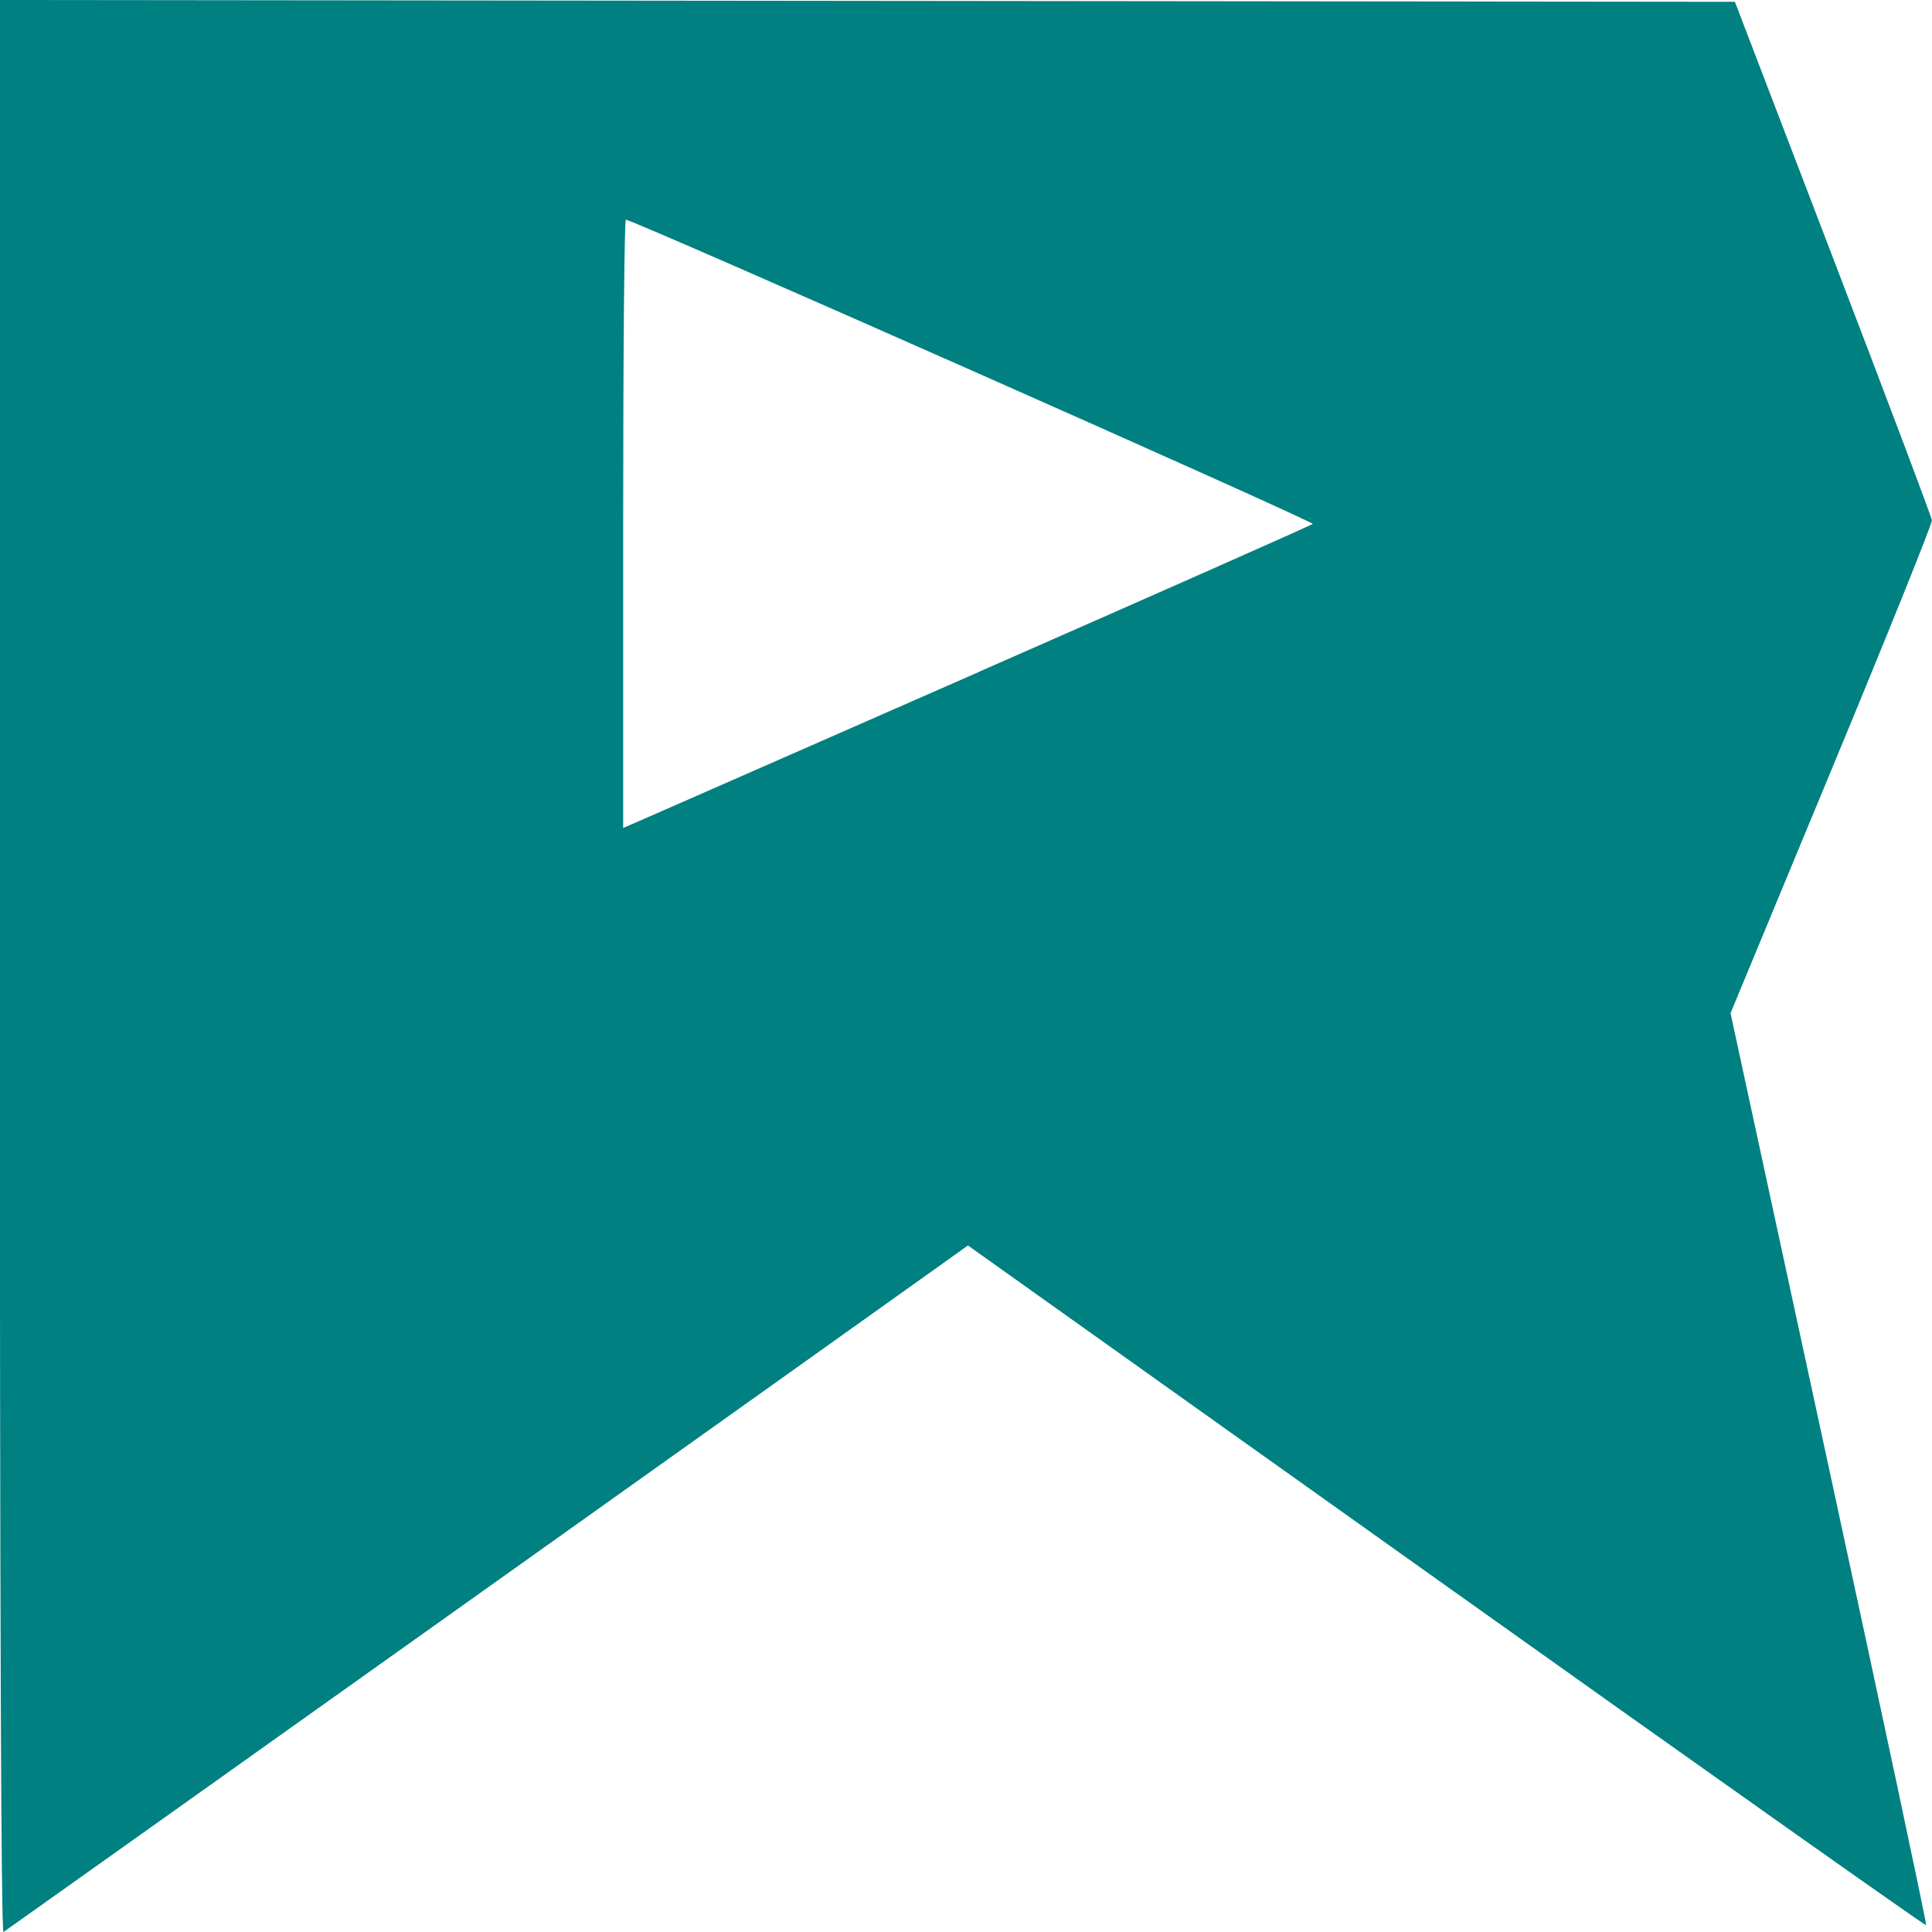
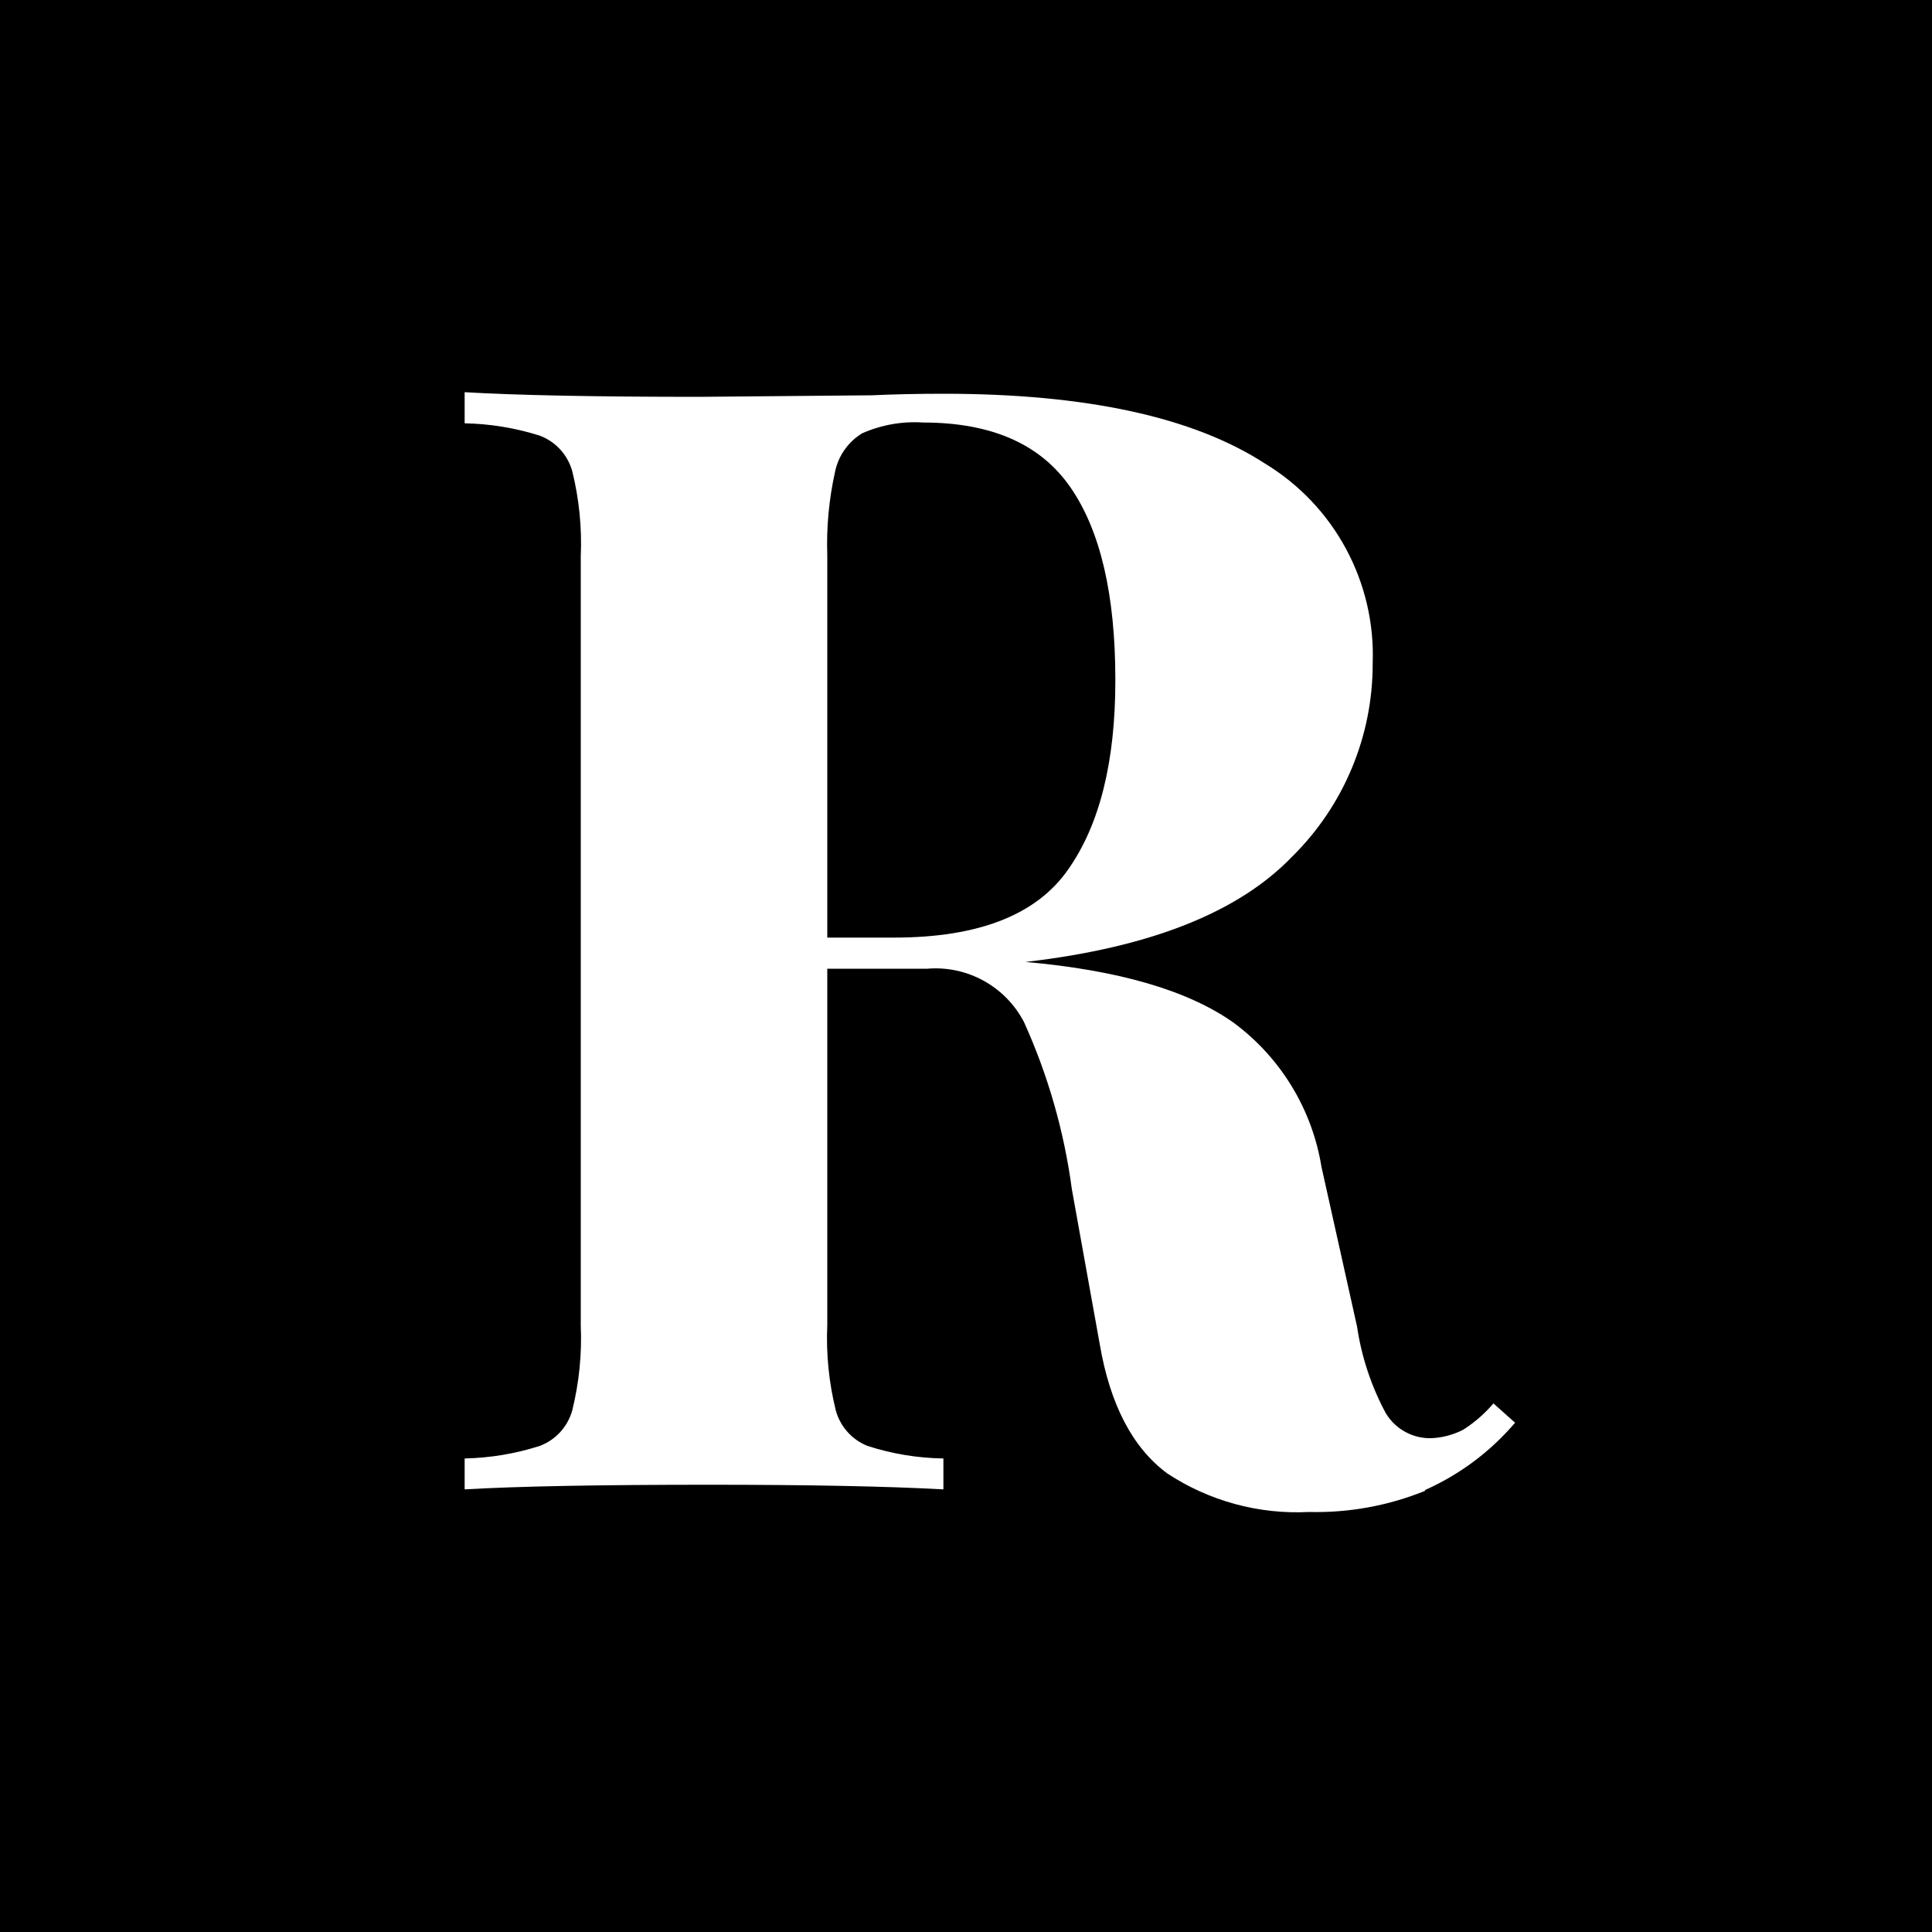
- <svg xmlns="http://www.w3.org/2000/svg" version="1.1" viewBox="0 0 26.458 26.458">
-   <path d="m0 13.245v-13.245l23.759 0.025 1.345 3.511c0.74 1.931 1.349 3.547 1.353 3.59 0.004 0.044-0.614 1.58-1.375 3.414l-1.383 3.335 1.349 6.236c0.742 3.43 1.341 6.244 1.33 6.255-0.01 0.01-2.967-2.08-6.571-4.646l-6.552-4.664-0.304 0.218c-0.83 0.595-12.86 9.158-12.903 9.184-0.033 0.021-0.05-4.405-0.05-13.214zm13.398-4.041c2.497-1.097 4.558-2.01 4.579-2.029 0.034-0.029-9.312-4.169-9.406-4.166-0.021 5.329e-4 -0.037 1.875-0.037 4.165v4.164l0.162-0.069c0.089-0.038 2.205-0.967 4.703-2.064z" fill="#008080" />
+ <svg xmlns="http://www.w3.org/2000/svg" viewBox="0 0 100 100">
+   <path d="M-.25,0V100.2H100V0Zm74,77.17a15,15,0,0,1-6,1.09,12.2,12.2,0,0,1-7.34-2q-2.69-2-3.49-6.7l-1.44-8A30.83,30.83,0,0,0,53,52.9,5.16,5.16,0,0,0,48,50.14H42.82V68.58A15.52,15.52,0,0,0,43.26,73a2.76,2.76,0,0,0,1.64,1.84,13.41,13.41,0,0,0,3.93.65v1.6q-4.34-.24-12.11-.24-8.58,0-12.67.24v-1.6a13.68,13.68,0,0,0,3.89-.65A2.75,2.75,0,0,0,29.62,73a15.52,15.52,0,0,0,.44-4.41V28.8a15.52,15.52,0,0,0-.44-4.41,2.75,2.75,0,0,0-1.68-1.84,13.75,13.75,0,0,0-3.89-.64V20.3q4.1.24,12.19.24l8.9-.08c1.07-.05,2.3-.08,3.69-.08q11.07,0,16.64,3.61a11.6,11.6,0,0,1,5.58,10.35,14,14,0,0,1-4.17,10q-4.17,4.34-13.8,5.45,7.22.64,10.75,3.13A11.58,11.58,0,0,1,68.4,60.4l1.84,8.26a13.69,13.69,0,0,0,1.49,4.49,2.67,2.67,0,0,0,2.37,1.29A4,4,0,0,0,75.74,74a7,7,0,0,0,1.56-1.36l1.12,1A13.16,13.16,0,0,1,73.77,77.12Z" />
+   <path d="M55.29,45q2.45-3.48,2.44-9.82,0-6.59-2.32-9.95t-7.62-3.36a6.72,6.72,0,0,0-3.17.56,3.06,3.06,0,0,0-1.4,2,17.26,17.26,0,0,0-.4,4.33V48.53h3.45Q52.84,48.53,55.29,45Z" />
</svg>
